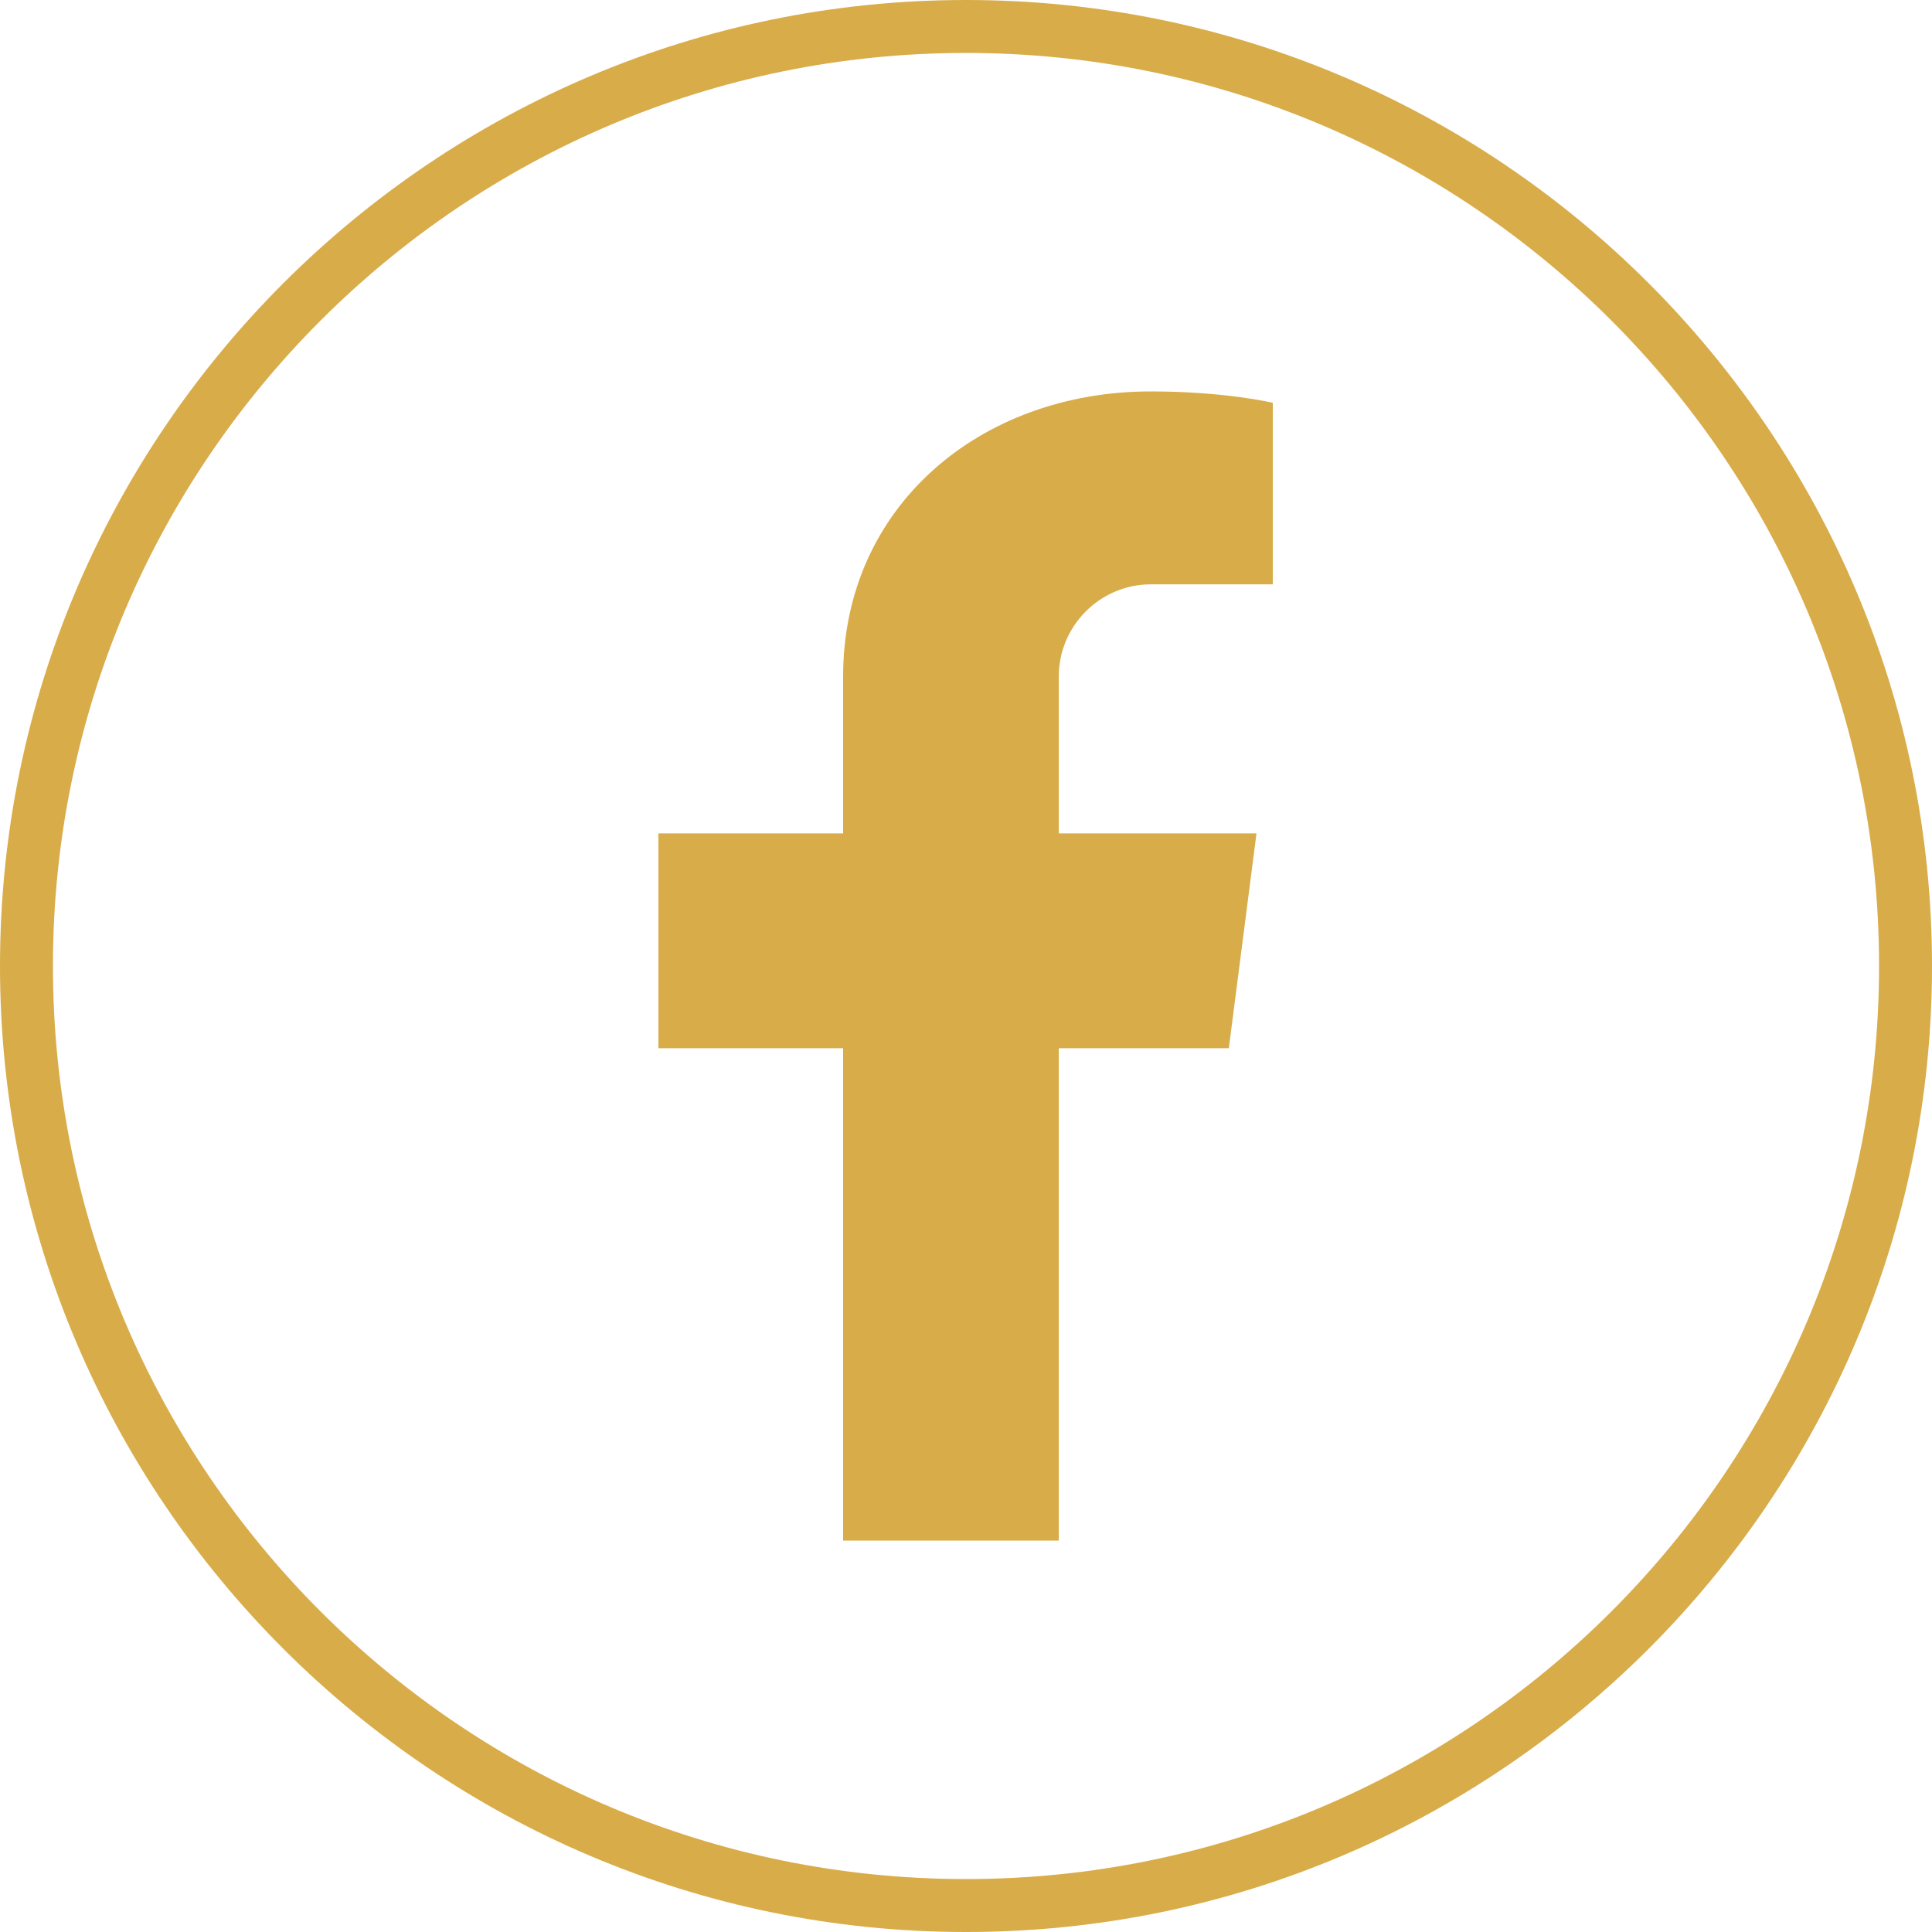
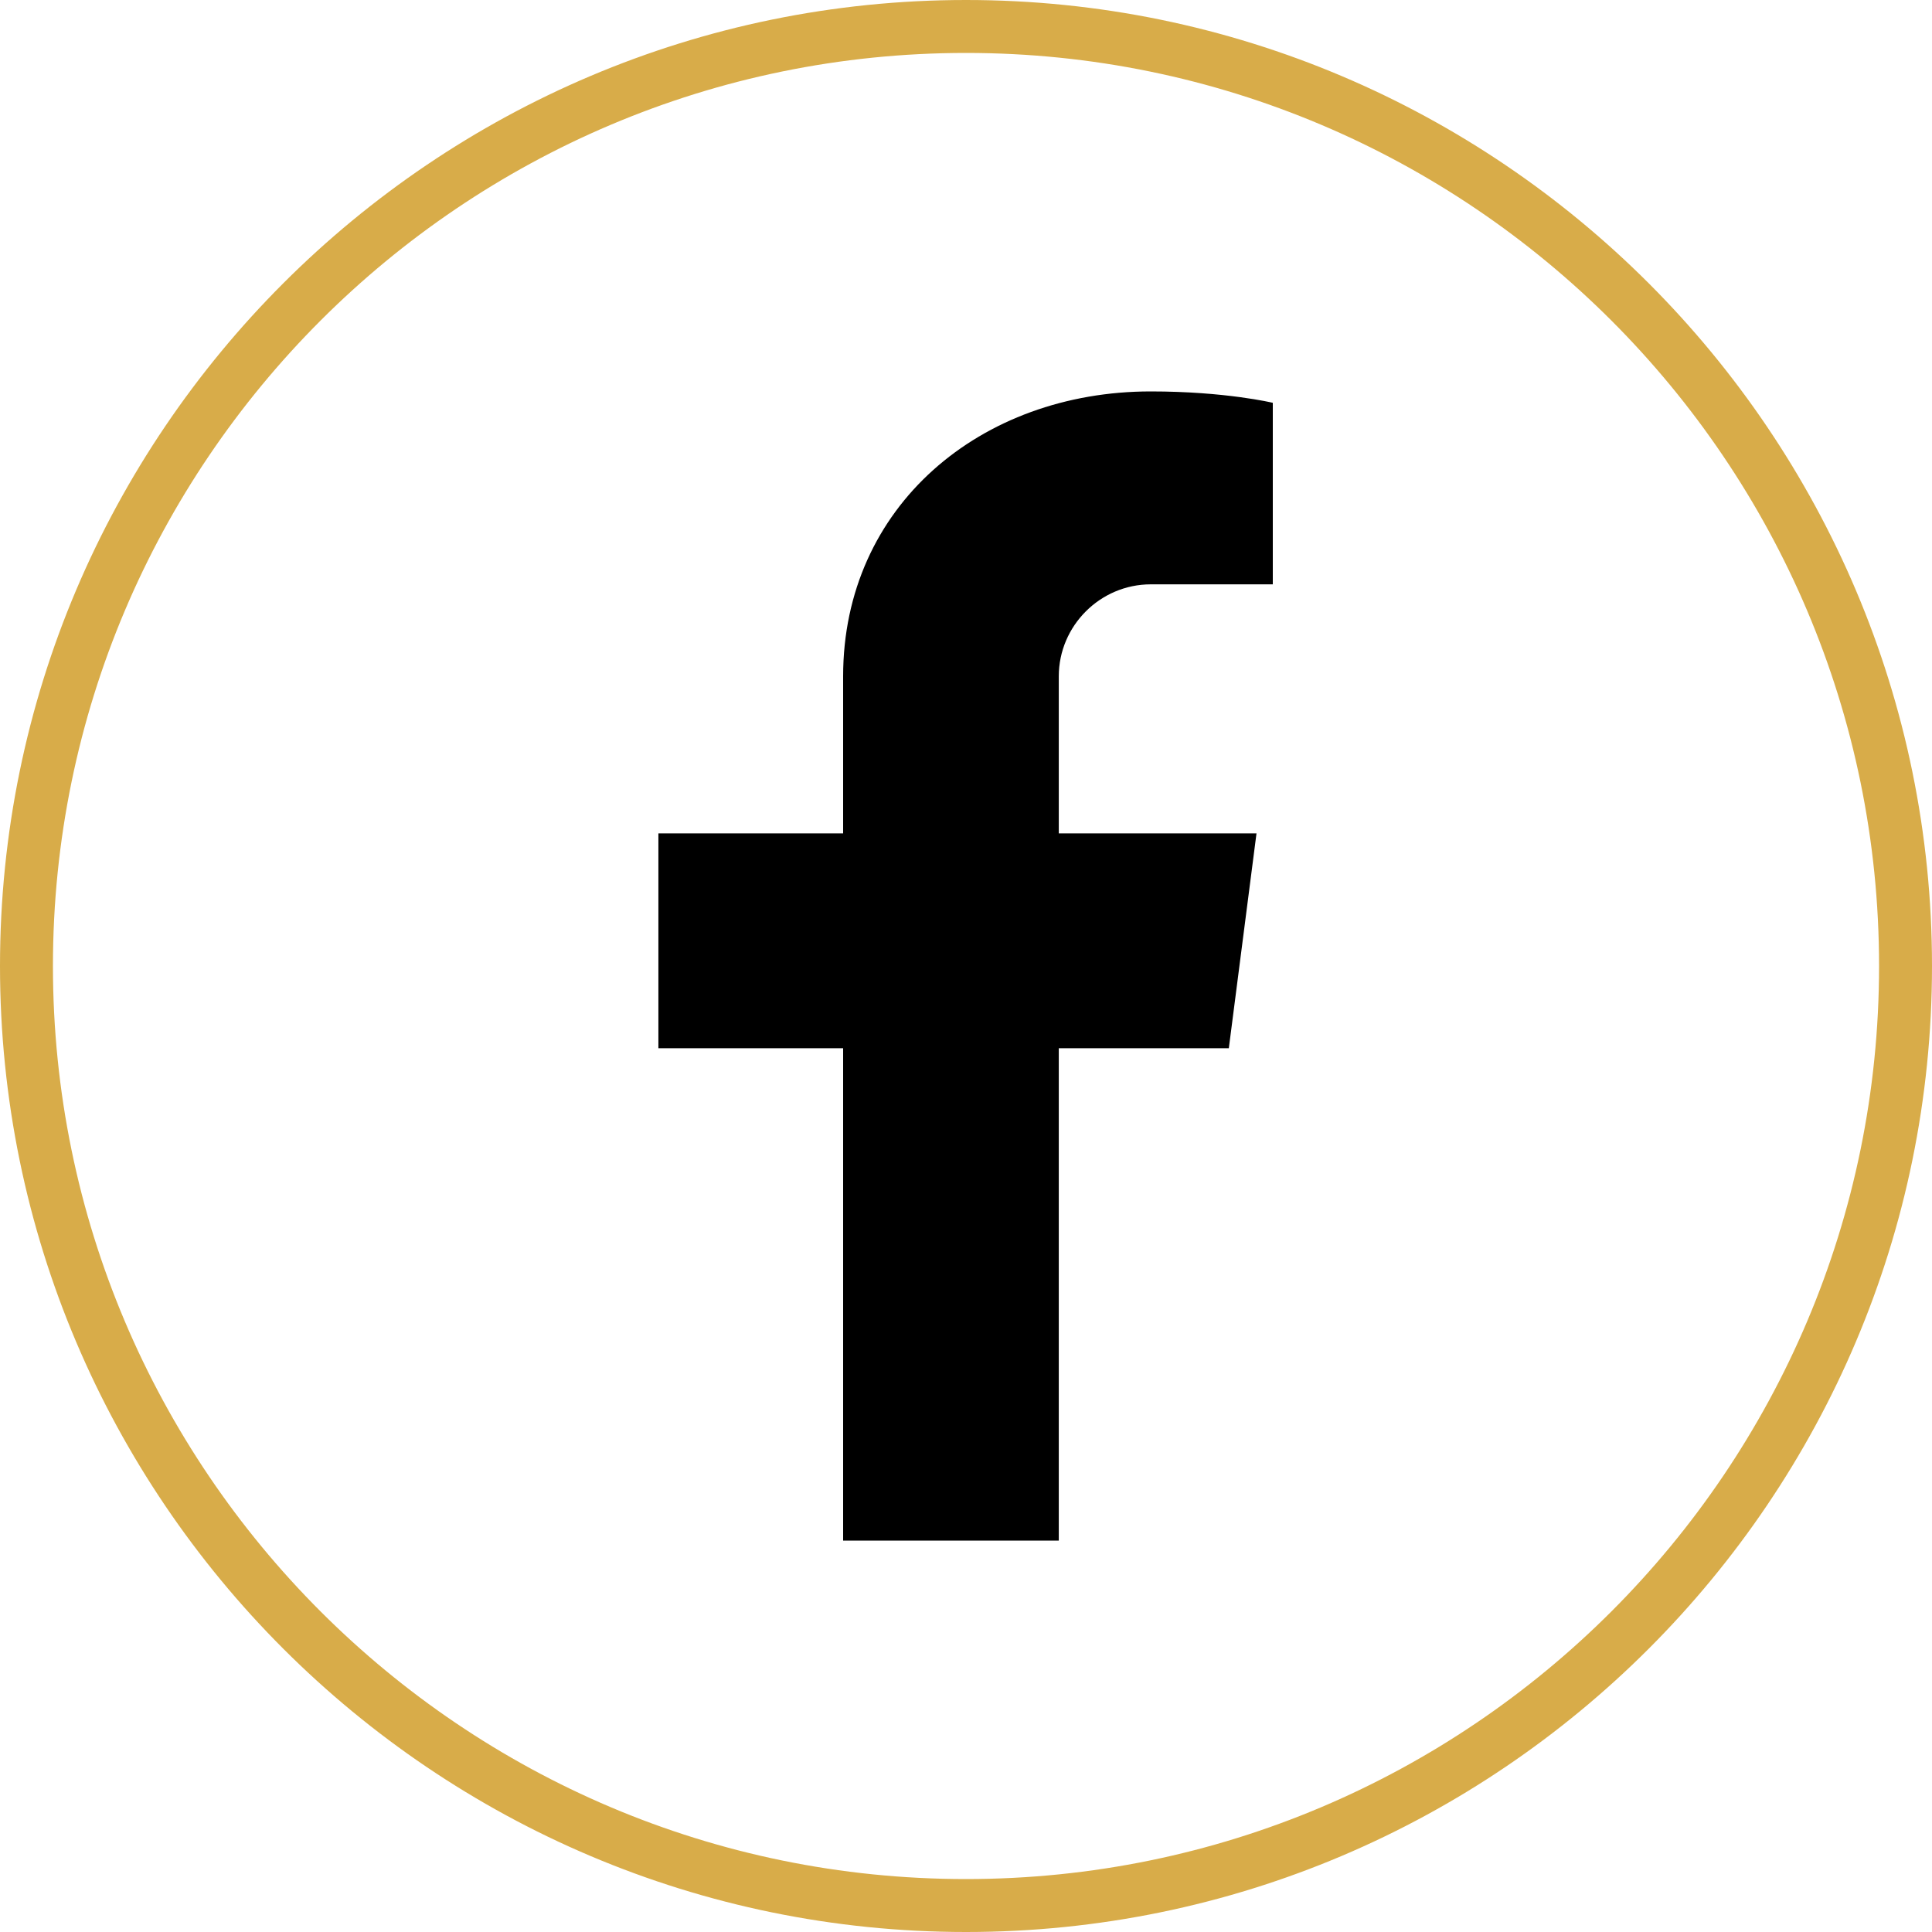
<svg xmlns="http://www.w3.org/2000/svg" width="100" zoomAndPan="magnify" viewBox="0 0 75 75" height="100" preserveAspectRatio="xMidYMid meet" version="1.0">
-   <path fill="#d8ac49" d="M 41.102 26.254 L 41.102 32.352 L 48.777 32.352 L 47.703 40.691 L 41.102 40.691 L 41.102 59.805 L 32.73 59.805 L 32.73 40.691 L 25.559 40.691 L 25.559 32.352 L 32.73 32.352 L 32.73 26.254 C 32.73 19.648 38.07 15.195 44.672 15.195 C 47.578 15.195 49.41 15.637 49.41 15.637 L 49.41 22.684 L 44.672 22.684 C 42.711 22.684 41.102 24.293 41.102 26.254 Z M 41.102 26.254 " fill-opacity="1" fill-rule="nonzero" />
+   <path fill="currentColor" d="M 41.102 26.254 L 41.102 32.352 L 48.777 32.352 L 47.703 40.691 L 41.102 40.691 L 41.102 59.805 L 32.73 59.805 L 32.73 40.691 L 25.559 40.691 L 25.559 32.352 L 32.73 32.352 L 32.73 26.254 C 32.73 19.648 38.07 15.195 44.672 15.195 C 47.578 15.195 49.41 15.637 49.41 15.637 L 49.41 22.684 L 44.672 22.684 C 42.711 22.684 41.102 24.293 41.102 26.254 Z M 41.102 26.254 " fill-opacity="1" fill-rule="nonzero" />
  <path fill="#d8ac49" d="M 37.5 75 C 16.84 75 0 58.191 0 37.5 C 0 16.809 16.84 0 37.5 0 C 58.191 0 75 16.84 75 37.5 C 75 58.16 58.191 75 37.5 75 Z M 37.5 2.055 C 17.945 2.055 2.055 17.945 2.055 37.5 C 2.055 57.055 17.945 72.945 37.5 72.945 C 57.055 72.945 72.945 57.055 72.945 37.5 C 72.945 17.945 57.055 2.055 37.5 2.055 Z M 37.5 2.055 " fill-opacity="1" fill-rule="nonzero" />
</svg>
